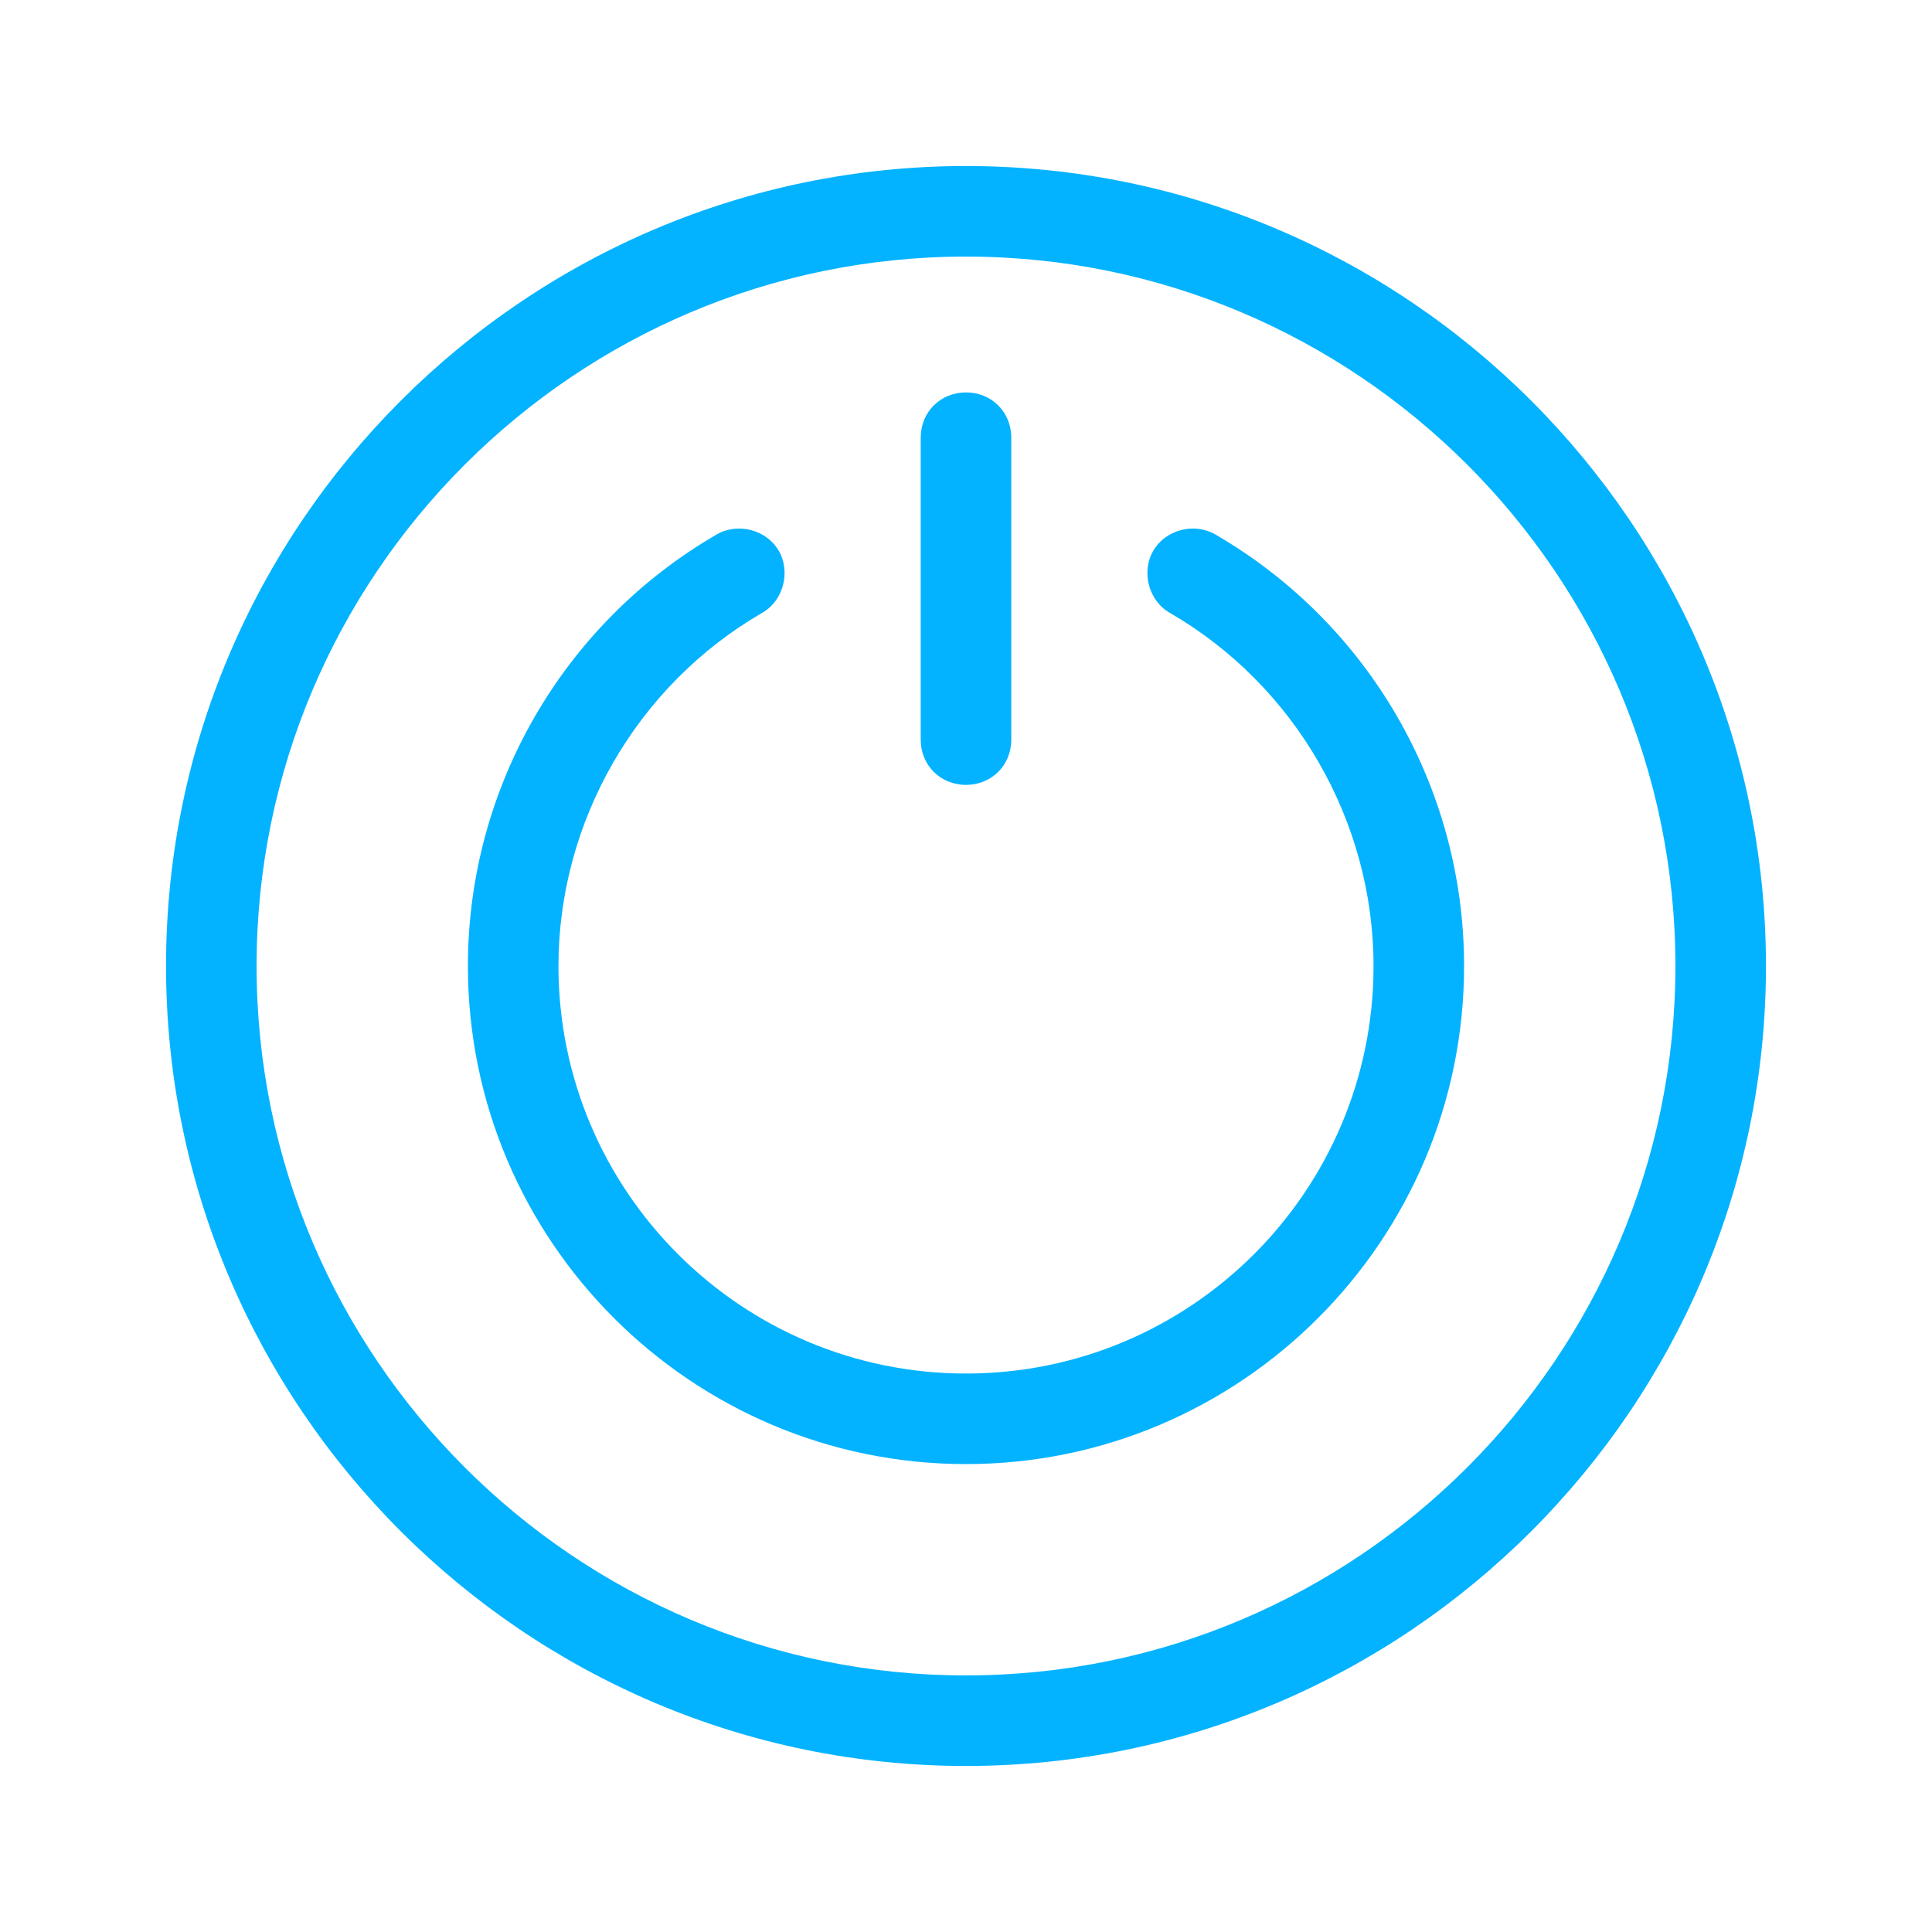
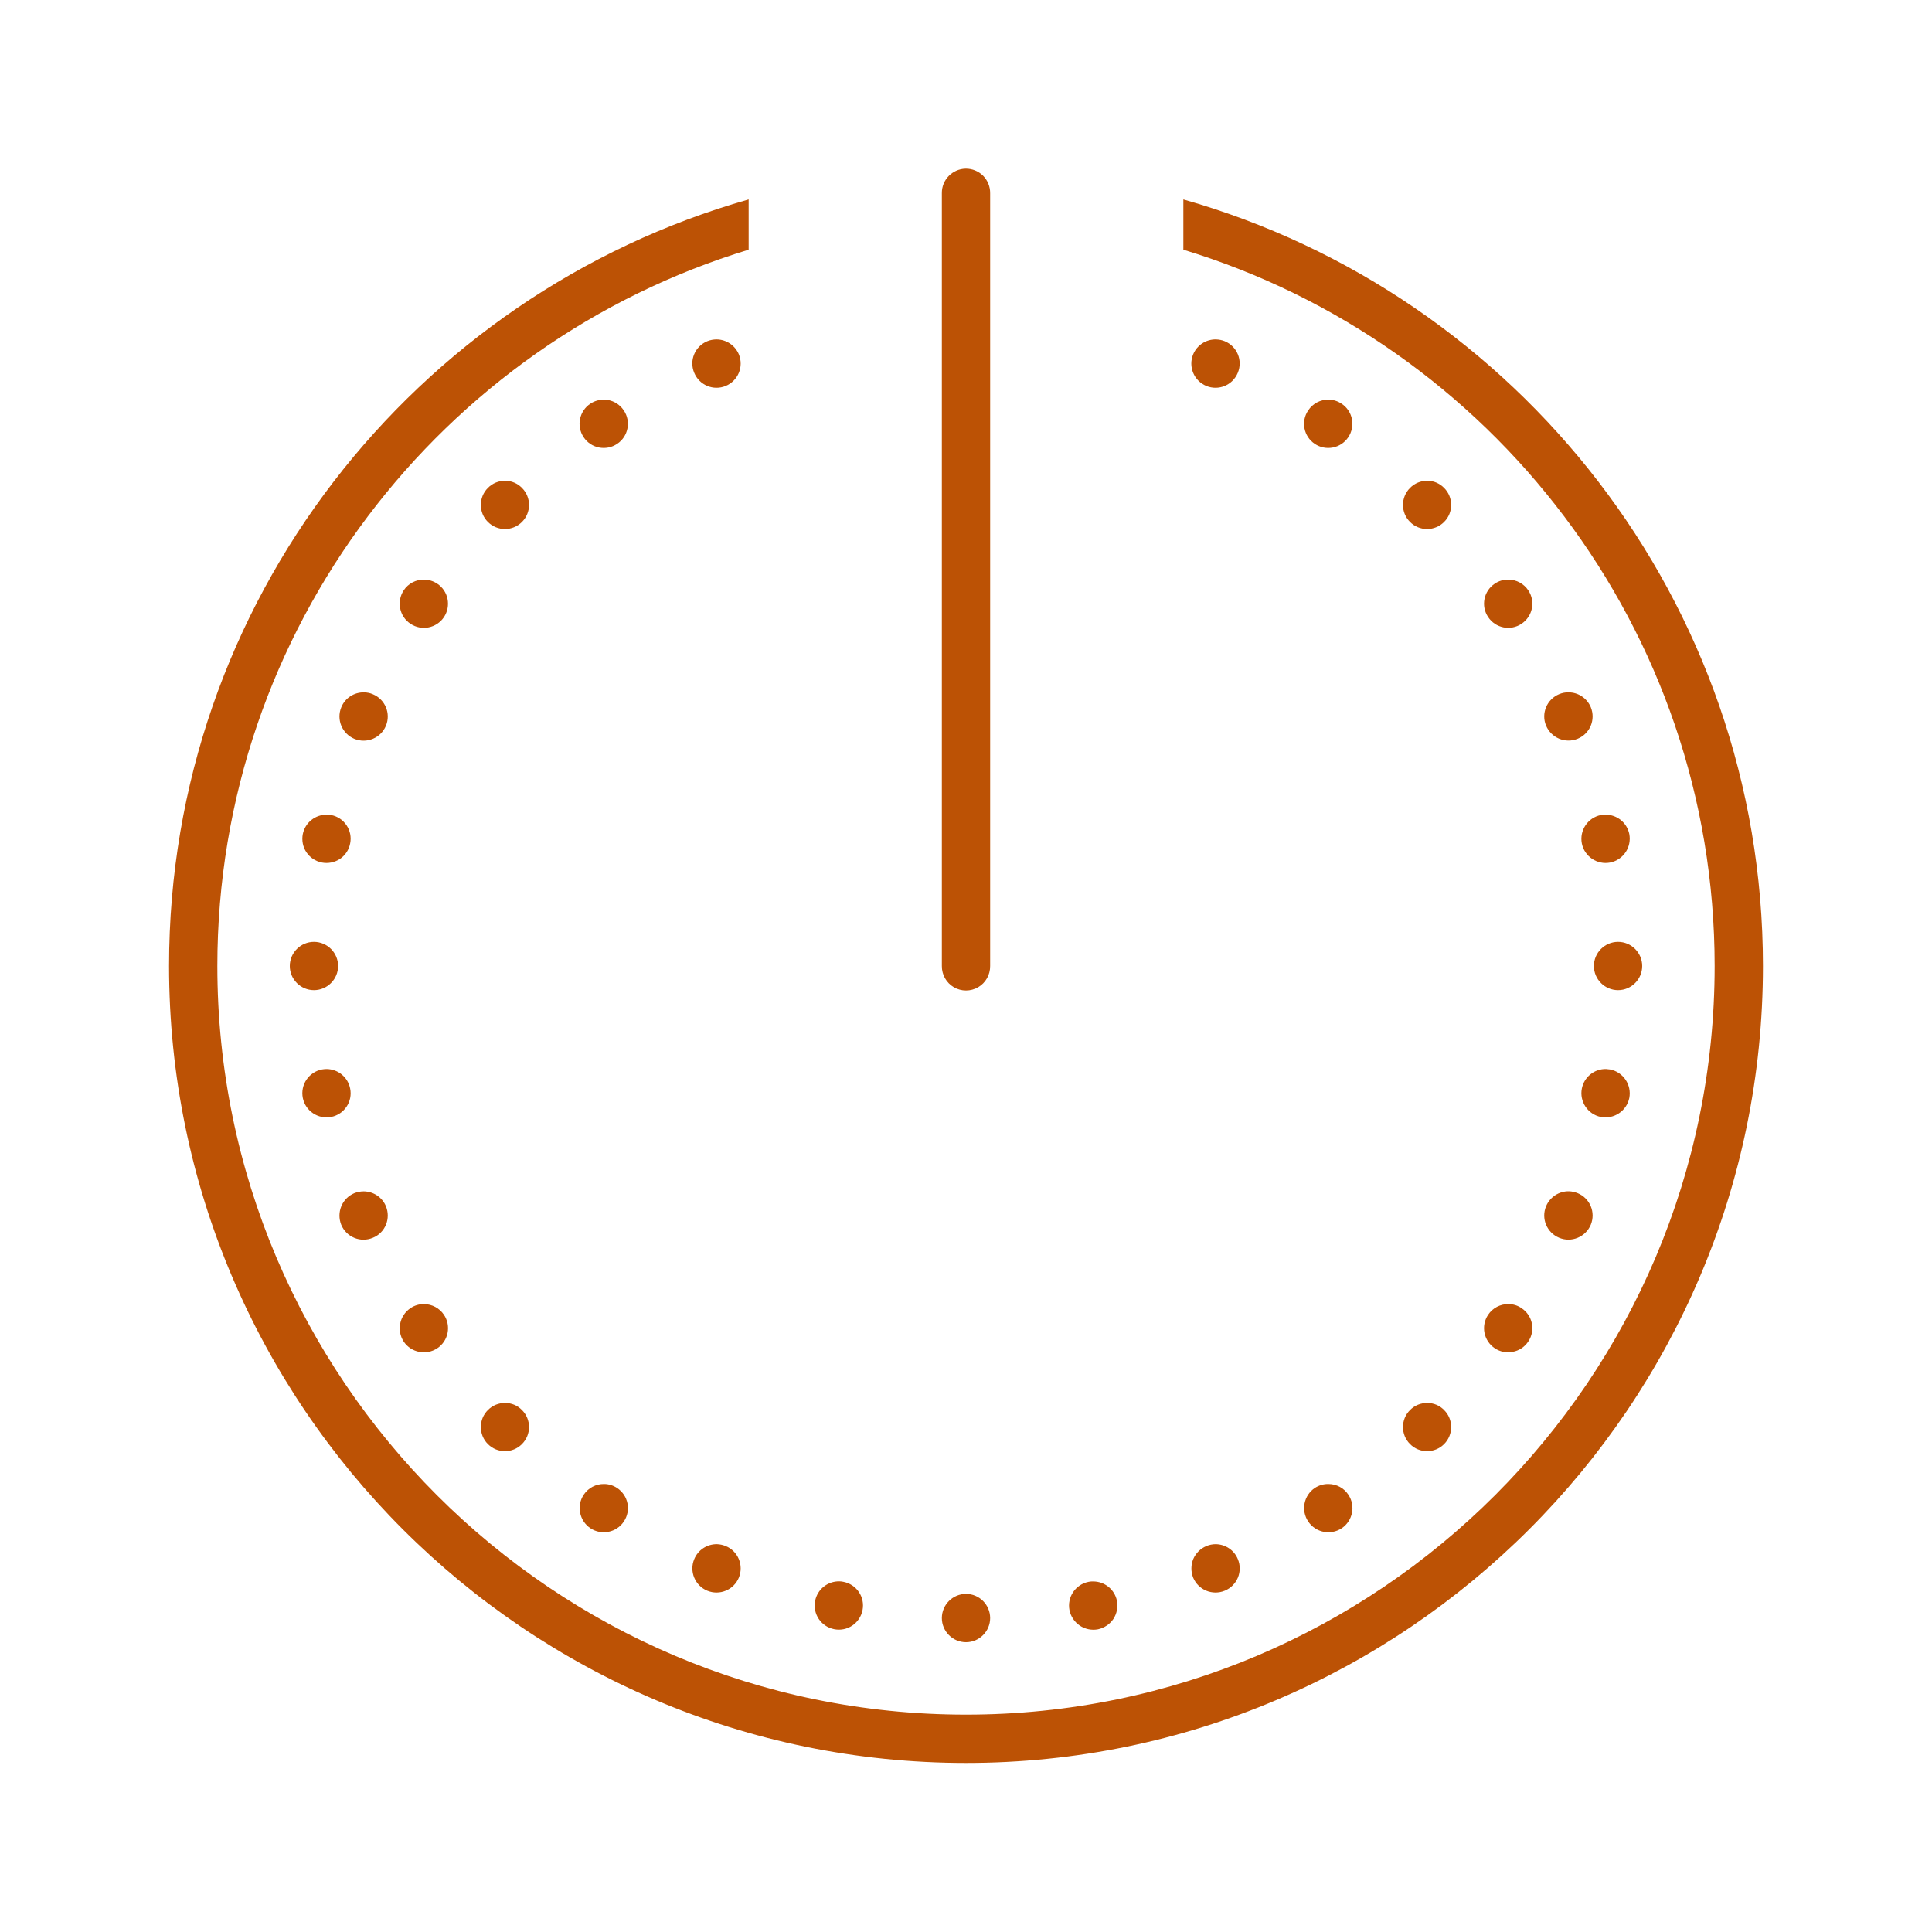
- <svg xmlns="http://www.w3.org/2000/svg" width="100" height="100" viewBox="0 0 100 100" fill="none">
-   <path d="M50 91.406C27.188 91.406 8.594 72.812 8.594 50C8.594 27.188 27.188 8.594 50 8.594C72.812 8.594 91.406 27.188 91.406 50C91.406 72.812 72.812 91.406 50 91.406ZM50 13.281C29.766 13.281 13.281 29.766 13.281 50C13.281 70.234 29.766 86.719 50 86.719C70.234 86.719 86.719 70.234 86.719 50C86.719 29.766 70.234 13.281 50 13.281Z" fill="#03B3FF" />
-   <path d="M50 75.781C35.781 75.781 24.219 64.219 24.219 50C24.219 40.781 29.141 32.266 37.109 27.656C38.203 27.031 39.688 27.422 40.312 28.516C40.938 29.609 40.547 31.094 39.453 31.719C32.969 35.469 28.906 42.5 28.906 50C28.906 61.641 38.359 71.094 50 71.094C61.641 71.094 71.094 61.641 71.094 50C71.094 42.5 67.031 35.469 60.547 31.719C59.453 31.094 59.062 29.609 59.688 28.516C60.312 27.422 61.797 27.031 62.891 27.656C70.859 32.266 75.781 40.781 75.781 50C75.781 64.219 64.219 75.781 50 75.781Z" fill="#03B3FF" />
-   <path d="M50 40.625C48.672 40.625 47.656 39.609 47.656 38.281V22.656C47.656 21.328 48.672 20.312 50 20.312C51.328 20.312 52.344 21.328 52.344 22.656V38.281C52.344 39.609 51.328 40.625 50 40.625Z" fill="#03B3FF" />
+ <svg xmlns="http://www.w3.org/2000/svg" width="50" height="50" viewBox="0 0 50 50" fill="none">
+   <path d="M24.99 4.365C24.646 4.373 24.37 4.656 24.375 5V25C24.373 25.225 24.49 25.435 24.685 25.549C24.88 25.662 25.12 25.662 25.315 25.549C25.51 25.435 25.627 25.225 25.625 25V5C25.627 4.832 25.561 4.668 25.442 4.548C25.322 4.429 25.159 4.363 24.99 4.365ZM19.375 5.161C10.727 7.617 4.375 15.579 4.375 25C4.375 36.372 13.628 45.625 25 45.625C36.372 45.625 45.625 36.372 45.625 25C45.625 15.579 39.273 7.617 30.625 5.161V6.462C38.574 8.877 44.375 16.272 44.375 25C44.375 35.684 35.684 44.375 25 44.375C14.316 44.375 5.625 35.684 5.625 25C5.625 16.272 11.426 8.877 19.375 6.462V5.161ZM18.547 8.784C18.464 8.784 18.381 8.799 18.303 8.831C17.983 8.965 17.832 9.329 17.966 9.648C18.098 9.968 18.462 10.12 18.782 9.988C19.102 9.854 19.253 9.49 19.121 9.17C19.023 8.938 18.799 8.787 18.547 8.784ZM31.472 8.784C31.213 8.779 30.979 8.931 30.879 9.17C30.747 9.49 30.898 9.854 31.218 9.988C31.538 10.12 31.902 9.968 32.034 9.648C32.168 9.329 32.017 8.965 31.697 8.831C31.626 8.801 31.548 8.787 31.472 8.784ZM15.632 10.342C15.505 10.342 15.381 10.378 15.276 10.449C14.99 10.64 14.912 11.028 15.105 11.316C15.295 11.602 15.684 11.68 15.972 11.487C16.26 11.296 16.335 10.908 16.145 10.623C16.03 10.449 15.837 10.344 15.632 10.342ZM34.385 10.342C34.172 10.339 33.972 10.444 33.855 10.623C33.662 10.908 33.74 11.296 34.026 11.487C34.314 11.68 34.702 11.602 34.893 11.316C34.985 11.179 35.02 11.008 34.988 10.847C34.956 10.684 34.861 10.54 34.722 10.449C34.622 10.381 34.507 10.344 34.385 10.342ZM13.076 12.441C12.908 12.441 12.744 12.507 12.627 12.627C12.383 12.869 12.383 13.267 12.627 13.508C12.869 13.752 13.267 13.752 13.508 13.508C13.752 13.267 13.752 12.869 13.508 12.627C13.394 12.51 13.24 12.444 13.076 12.441ZM36.941 12.441C36.773 12.441 36.609 12.507 36.492 12.627C36.248 12.869 36.248 13.267 36.492 13.508C36.733 13.752 37.131 13.752 37.373 13.508C37.617 13.267 37.617 12.869 37.373 12.627C37.258 12.51 37.105 12.444 36.941 12.441ZM39.038 15C38.911 14.998 38.789 15.034 38.684 15.105C38.398 15.295 38.32 15.684 38.513 15.969C38.704 16.257 39.092 16.335 39.377 16.143C39.666 15.95 39.744 15.564 39.551 15.276C39.436 15.105 39.243 15 39.038 15ZM10.979 15C10.767 14.995 10.566 15.1 10.449 15.276C10.259 15.564 10.335 15.952 10.623 16.143C10.911 16.335 11.296 16.257 11.489 15.972C11.68 15.684 11.604 15.295 11.316 15.105C11.216 15.039 11.101 15.002 10.979 15ZM40.596 17.918C40.513 17.915 40.43 17.932 40.352 17.964C40.032 18.096 39.88 18.462 40.012 18.779C40.147 19.099 40.51 19.25 40.83 19.119C41.15 18.987 41.301 18.621 41.169 18.301C41.072 18.071 40.847 17.918 40.596 17.918ZM9.424 17.918C9.165 17.913 8.931 18.064 8.833 18.303C8.701 18.623 8.853 18.987 9.17 19.121C9.49 19.253 9.856 19.102 9.988 18.782C10.12 18.462 9.968 18.098 9.648 17.966C9.578 17.935 9.502 17.92 9.424 17.918ZM41.553 21.084C41.511 21.081 41.47 21.086 41.428 21.094C41.091 21.162 40.872 21.492 40.938 21.829C41.006 22.168 41.335 22.388 41.672 22.322C42.012 22.253 42.231 21.924 42.166 21.584C42.107 21.294 41.851 21.084 41.553 21.084ZM8.467 21.084C8.162 21.077 7.898 21.287 7.837 21.584C7.805 21.748 7.837 21.919 7.93 22.056C8.022 22.195 8.166 22.29 8.33 22.322C8.491 22.354 8.66 22.319 8.799 22.229C8.936 22.136 9.031 21.992 9.062 21.829C9.131 21.492 8.911 21.162 8.574 21.094C8.538 21.089 8.503 21.084 8.467 21.084ZM8.125 24.375C7.781 24.375 7.5 24.656 7.5 25C7.5 25.344 7.781 25.625 8.125 25.625C8.469 25.625 8.75 25.344 8.75 25C8.75 24.656 8.469 24.375 8.125 24.375ZM41.875 24.375C41.531 24.375 41.25 24.656 41.25 25C41.25 25.344 41.531 25.625 41.875 25.625C42.219 25.625 42.5 25.344 42.5 25C42.5 24.656 42.219 24.375 41.875 24.375ZM8.452 27.666C8.411 27.666 8.369 27.671 8.328 27.678C7.988 27.747 7.769 28.076 7.837 28.416C7.905 28.752 8.232 28.972 8.572 28.906C8.911 28.838 9.131 28.508 9.062 28.171C9.004 27.878 8.75 27.669 8.452 27.666ZM41.567 27.666C41.262 27.659 40.998 27.871 40.938 28.171C40.872 28.508 41.091 28.838 41.428 28.906C41.768 28.972 42.097 28.752 42.166 28.416C42.231 28.076 42.012 27.747 41.672 27.678C41.638 27.673 41.604 27.669 41.567 27.666ZM40.605 30.83C40.347 30.825 40.112 30.979 40.012 31.218C39.88 31.536 40.032 31.902 40.352 32.034C40.671 32.166 41.035 32.014 41.169 31.697C41.301 31.377 41.15 31.011 40.83 30.879C40.759 30.85 40.681 30.832 40.605 30.83ZM9.414 30.832C9.331 30.832 9.248 30.847 9.17 30.879C9.019 30.942 8.896 31.064 8.833 31.218C8.77 31.372 8.77 31.543 8.831 31.697C8.965 32.017 9.329 32.168 9.648 32.034C9.802 31.973 9.924 31.851 9.988 31.697C10.051 31.543 10.051 31.372 9.988 31.218C9.893 30.986 9.666 30.835 9.414 30.832ZM39.043 33.75C38.831 33.745 38.63 33.85 38.513 34.026C38.32 34.314 38.398 34.7 38.684 34.893C38.821 34.985 38.992 35.02 39.153 34.985C39.316 34.954 39.46 34.858 39.551 34.719C39.744 34.434 39.666 34.045 39.377 33.855C39.28 33.787 39.163 33.75 39.043 33.75ZM10.977 33.75C10.85 33.748 10.727 33.784 10.623 33.855C10.337 34.048 10.259 34.434 10.449 34.722C10.642 35.007 11.03 35.085 11.318 34.893C11.604 34.702 11.682 34.314 11.489 34.026C11.374 33.855 11.182 33.752 10.977 33.75ZM13.076 36.309C12.908 36.306 12.744 36.372 12.627 36.492C12.383 36.733 12.383 37.131 12.627 37.373C12.869 37.617 13.267 37.617 13.508 37.373C13.752 37.131 13.752 36.733 13.508 36.492C13.394 36.374 13.24 36.309 13.076 36.309ZM36.941 36.309C36.773 36.306 36.609 36.372 36.492 36.492C36.248 36.733 36.248 37.131 36.492 37.373C36.733 37.617 37.131 37.617 37.373 37.373C37.617 37.131 37.617 36.733 37.373 36.492C37.258 36.374 37.105 36.309 36.941 36.309ZM15.637 38.406C15.425 38.401 15.225 38.506 15.107 38.682C14.915 38.97 14.993 39.358 15.281 39.551C15.566 39.741 15.955 39.663 16.145 39.377C16.338 39.089 16.26 38.704 15.974 38.511C15.874 38.445 15.757 38.406 15.637 38.406ZM34.382 38.406C34.255 38.403 34.133 38.44 34.028 38.508C33.889 38.601 33.794 38.745 33.762 38.909C33.73 39.07 33.765 39.241 33.857 39.377C34.048 39.663 34.436 39.741 34.724 39.551C35.01 39.358 35.088 38.97 34.895 38.682C34.783 38.511 34.59 38.406 34.382 38.406ZM18.557 39.963C18.298 39.959 18.064 40.112 17.966 40.352C17.834 40.669 17.986 41.035 18.303 41.167C18.623 41.299 18.989 41.148 19.121 40.83C19.253 40.51 19.102 40.144 18.782 40.012C18.711 39.983 18.635 39.966 18.557 39.963ZM31.462 39.963C31.379 39.963 31.296 39.98 31.221 40.012C31.067 40.076 30.945 40.198 30.881 40.349C30.818 40.503 30.818 40.676 30.879 40.83C31.013 41.148 31.377 41.299 31.697 41.167C31.851 41.103 31.973 40.981 32.036 40.83C32.1 40.676 32.1 40.503 32.036 40.352C31.941 40.117 31.714 39.966 31.462 39.963ZM21.726 40.925C21.421 40.918 21.155 41.13 21.096 41.428C21.028 41.768 21.248 42.095 21.587 42.163C21.926 42.231 22.253 42.012 22.322 41.672C22.39 41.333 22.17 41.006 21.831 40.938C21.797 40.93 21.76 40.925 21.726 40.925ZM28.294 40.928C28.252 40.925 28.21 40.93 28.171 40.938C27.832 41.006 27.612 41.333 27.678 41.672C27.712 41.836 27.808 41.977 27.944 42.07C28.084 42.163 28.252 42.197 28.416 42.166C28.577 42.131 28.721 42.036 28.814 41.899C28.904 41.76 28.938 41.592 28.906 41.428C28.848 41.138 28.591 40.928 28.294 40.928ZM25 41.25C24.656 41.25 24.375 41.531 24.375 41.875C24.375 42.219 24.656 42.5 25 42.5C25.344 42.5 25.625 42.219 25.625 41.875C25.625 41.531 25.344 41.25 25 41.25Z" fill="#BC5205" />
</svg>
